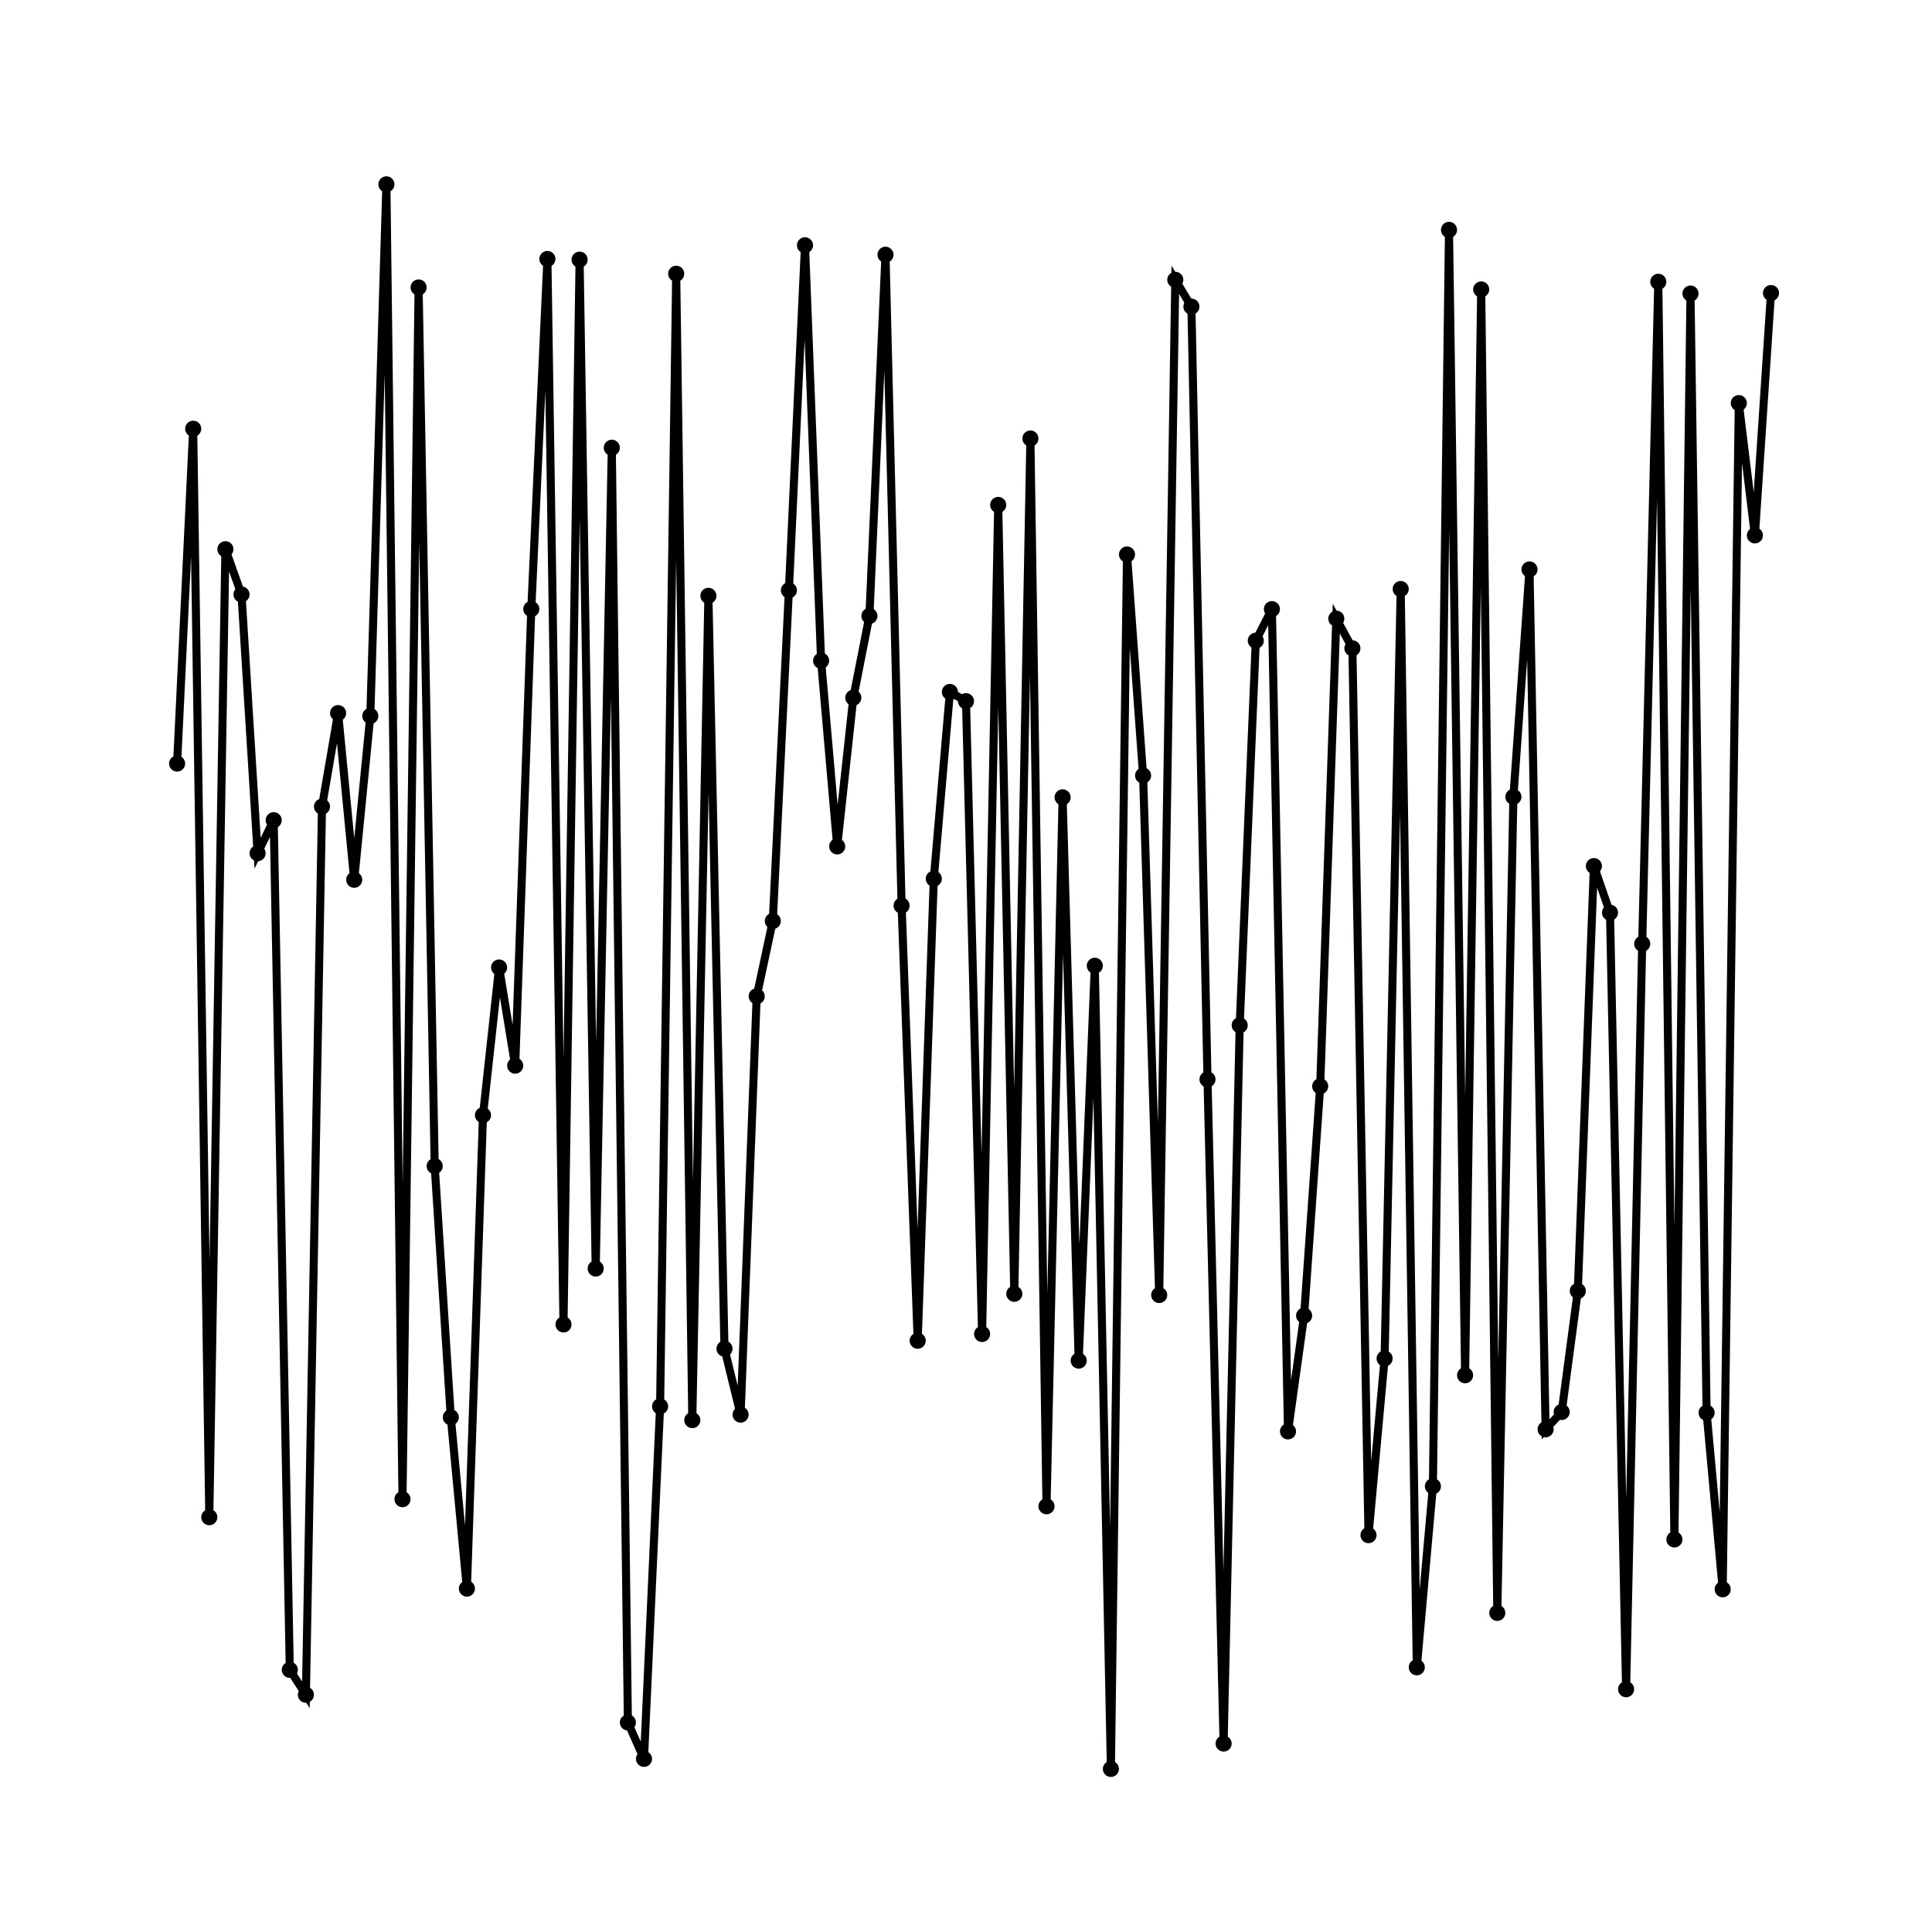
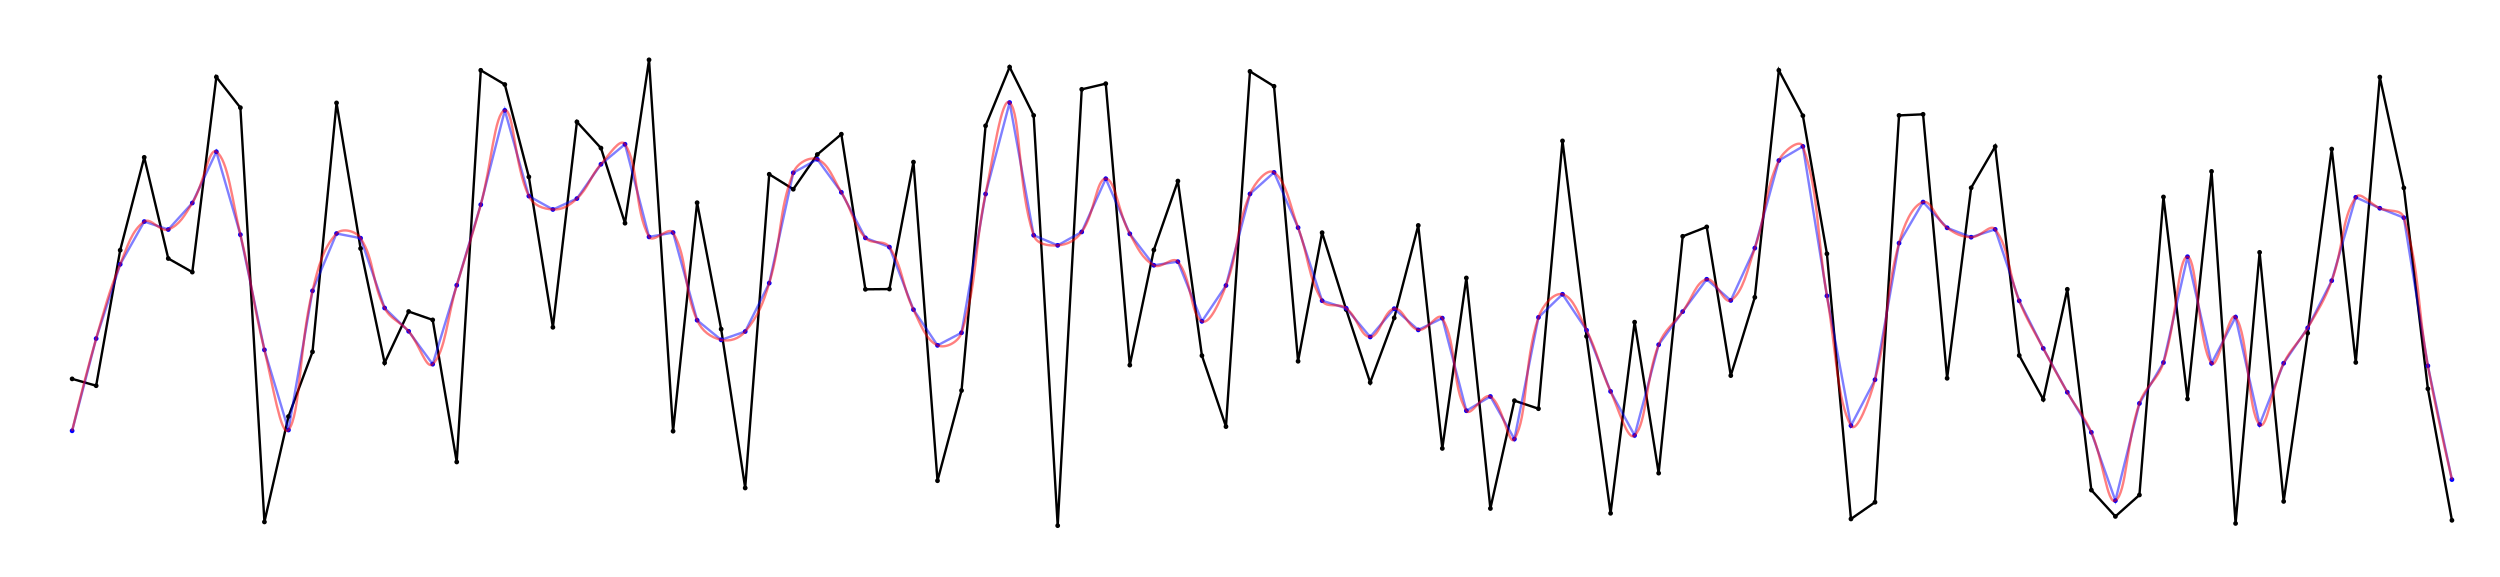
- <svg xmlns="http://www.w3.org/2000/svg" viewBox="-10 -110 120 120" width="50%">
-   <circle cx="1" cy="-62.574" r="0.5" />
-   <circle cx="2" cy="-83.371" r="0.5" />
-   <circle cx="3" cy="-15.764" r="0.5" />
-   <circle cx="4" cy="-75.888" r="0.5" />
-   <circle cx="5" cy="-73.076" r="0.5" />
-   <circle cx="6" cy="-57.006" r="0.5" />
-   <circle cx="7" cy="-59.055" r="0.5" />
-   <circle cx="8" cy="-6.285" r="0.5" />
-   <circle cx="9" cy="-4.735" r="0.5" />
-   <circle cx="10" cy="-59.898" r="0.5" />
-   <circle cx="11" cy="-65.707" r="0.5" />
-   <circle cx="12" cy="-55.356" r="0.5" />
-   <circle cx="13" cy="-65.529" r="0.5" />
-   <circle cx="14" cy="-98.55" r="0.5" />
-   <circle cx="15" cy="-16.883" r="0.5" />
-   <circle cx="16" cy="-92.146" r="0.5" />
-   <circle cx="17" cy="-37.571" r="0.5" />
-   <circle cx="18" cy="-21.97" r="0.5" />
-   <circle cx="19" cy="-11.329" r="0.5" />
-   <circle cx="20" cy="-40.733" r="0.5" />
-   <circle cx="21" cy="-49.908" r="0.5" />
-   <circle cx="22" cy="-43.81" r="0.5" />
-   <circle cx="23" cy="-72.171" r="0.5" />
-   <circle cx="24" cy="-93.914" r="0.5" />
-   <circle cx="25" cy="-27.736" r="0.5" />
-   <circle cx="26" cy="-93.871" r="0.5" />
-   <circle cx="27" cy="-31.209" r="0.5" />
-   <circle cx="28" cy="-82.19" r="0.5" />
-   <circle cx="29" cy="-3.013" r="0.5" />
-   <circle cx="30" cy="-0.754" r="0.5" />
-   <circle cx="31" cy="-22.647" r="0.5" />
-   <circle cx="32" cy="-92.997" r="0.5" />
-   <circle cx="33" cy="-21.793" r="0.5" />
-   <circle cx="34" cy="-72.992" r="0.5" />
-   <circle cx="35" cy="-26.232" r="0.5" />
-   <circle cx="36" cy="-22.135" r="0.5" />
-   <circle cx="37" cy="-48.119" r="0.5" />
-   <circle cx="38" cy="-52.794" r="0.5" />
-   <circle cx="39" cy="-73.334" r="0.5" />
-   <circle cx="40" cy="-94.765" r="0.5" />
-   <circle cx="41" cy="-68.96" r="0.5" />
-   <circle cx="42" cy="-57.428" r="0.5" />
-   <circle cx="43" cy="-66.662" r="0.5" />
-   <circle cx="44" cy="-71.742" r="0.5" />
-   <circle cx="45" cy="-94.178" r="0.5" />
-   <circle cx="46" cy="-53.748" r="0.5" />
-   <circle cx="47" cy="-26.726" r="0.5" />
-   <circle cx="48" cy="-55.42" r="0.5" />
-   <circle cx="49" cy="-67.021" r="0.5" />
-   <circle cx="50" cy="-66.448" r="0.5" />
-   <circle cx="51" cy="-27.144" r="0.5" />
-   <circle cx="52" cy="-78.638" r="0.5" />
-   <circle cx="53" cy="-29.639" r="0.5" />
-   <circle cx="54" cy="-82.763" r="0.5" />
-   <circle cx="55" cy="-16.443" r="0.5" />
-   <circle cx="56" cy="-60.476" r="0.5" />
-   <circle cx="57" cy="-25.49" r="0.5" />
-   <circle cx="58" cy="-50.015" r="0.5" />
-   <circle cx="59" cy="-0.129" r="0.5" />
-   <circle cx="60" cy="-75.559" r="0.5" />
-   <circle cx="61" cy="-61.829" r="0.5" />
-   <circle cx="62" cy="-29.564" r="0.5" />
-   <circle cx="63" cy="-92.621" r="0.5" />
-   <circle cx="64" cy="-90.953" r="0.5" />
-   <circle cx="65" cy="-42.958" r="0.5" />
-   <circle cx="66" cy="-1.704" r="0.5" />
-   <circle cx="67" cy="-46.317" r="0.5" />
-   <circle cx="68" cy="-70.206" r="0.5" />
-   <circle cx="69" cy="-72.166" r="0.5" />
-   <circle cx="70" cy="-21.094" r="0.5" />
-   <circle cx="71" cy="-28.284" r="0.5" />
-   <circle cx="72" cy="-42.529" r="0.5" />
-   <circle cx="73" cy="-71.574" r="0.5" />
-   <circle cx="74" cy="-69.732" r="0.5" />
-   <circle cx="75" cy="-14.649" r="0.5" />
-   <circle cx="76" cy="-25.619" r="0.5" />
-   <circle cx="77" cy="-73.414" r="0.5" />
-   <circle cx="78" cy="-6.441" r="0.5" />
-   <circle cx="79" cy="-17.683" r="0.5" />
-   <circle cx="80" cy="-95.722" r="0.5" />
-   <circle cx="81" cy="-24.582" r="0.5" />
-   <circle cx="82" cy="-92.023" r="0.5" />
-   <circle cx="83" cy="-9.82" r="0.5" />
-   <circle cx="84" cy="-60.507" r="0.5" />
-   <circle cx="85" cy="-74.631" r="0.5" />
-   <circle cx="86" cy="-21.225" r="0.5" />
-   <circle cx="87" cy="-22.299" r="0.5" />
-   <circle cx="88" cy="-29.816" r="0.5" />
-   <circle cx="89" cy="-56.207" r="0.5" />
-   <circle cx="90" cy="-53.312" r="0.5" />
-   <circle cx="91" cy="-5.079" r="0.5" />
-   <circle cx="92" cy="-51.378" r="0.5" />
-   <circle cx="93" cy="-92.497" r="0.5" />
-   <circle cx="94" cy="-14.382" r="0.5" />
-   <circle cx="95" cy="-91.766" r="0.5" />
-   <circle cx="96" cy="-22.252" r="0.5" />
-   <circle cx="97" cy="-11.287" r="0.5" />
-   <circle cx="98" cy="-84.962" r="0.5" />
-   <circle cx="99" cy="-76.745" r="0.5" />
-   <circle cx="100" cy="-91.798" r="0.5" />
-   <polyline points="1,-62.574 2,-83.371 3,-15.764 4,-75.888 5,-73.076 6,-57.006 7,-59.055 8,-6.285 9,-4.735 10,-59.898 11,-65.707 12,-55.356 13,-65.529 14,-98.55 15,-16.883 16,-92.146 17,-37.571 18,-21.97 19,-11.329 20,-40.733 21,-49.908 22,-43.81 23,-72.171 24,-93.914 25,-27.736 26,-93.871 27,-31.209 28,-82.19 29,-3.013 30,-0.754 31,-22.647 32,-92.997 33,-21.793 34,-72.992 35,-26.232 36,-22.135 37,-48.119 38,-52.794 39,-73.334 40,-94.765 41,-68.96 42,-57.428 43,-66.662 44,-71.742 45,-94.178 46,-53.748 47,-26.726 48,-55.42 49,-67.021 50,-66.448 51,-27.144 52,-78.638 53,-29.639 54,-82.763 55,-16.443 56,-60.476 57,-25.49 58,-50.015 59,-0.129 60,-75.559 61,-61.829 62,-29.564 63,-92.621 64,-90.953 65,-42.958 66,-1.704 67,-46.317 68,-70.206 69,-72.166 70,-21.094 71,-28.284 72,-42.529 73,-71.574 74,-69.732 75,-14.649 76,-25.619 77,-73.414 78,-6.441 79,-17.683 80,-95.722 81,-24.582 82,-92.023 83,-9.82 84,-60.507 85,-74.631 86,-21.225 87,-22.299 88,-29.816 89,-56.207 90,-53.312 91,-5.079 92,-51.378 93,-92.497 94,-14.382 95,-91.766 96,-22.252 97,-11.287 98,-84.962 99,-76.745 100,-91.798" stroke="black" stroke-width="0.5" fill="none" />
+ <svg xmlns="http://www.w3.org/2000/svg" viewBox="-10 -110 520 120" width="90%">
+   <style type="text/css">
+                 .spline {
+                     stroke: red;
+                     stroke-width: 0.5;
+                     stroke-opacity: 0.5;
+                     fill: none;
+                 }</style>
+   <circle cx="5" cy="-31.194" r="0.5" fill="black" />
+   <circle cx="10" cy="-29.769" r="0.5" fill="black" />
+   <circle cx="15" cy="-57.958" r="0.5" fill="black" />
+   <circle cx="20" cy="-77.273" r="0.5" fill="black" />
+   <circle cx="25" cy="-56.232" r="0.5" fill="black" />
+   <circle cx="30" cy="-53.403" r="0.5" fill="black" />
+   <circle cx="35" cy="-93.985" r="0.5" fill="black" />
+   <circle cx="40" cy="-87.605" r="0.5" fill="black" />
+   <circle cx="45" cy="-1.438" r="0.5" fill="black" />
+   <circle cx="50" cy="-23.362" r="0.5" fill="black" />
+   <circle cx="55" cy="-36.818" r="0.5" fill="black" />
+   <circle cx="60" cy="-88.594" r="0.5" fill="black" />
+   <circle cx="65" cy="-58.314" r="0.5" fill="black" />
+   <circle cx="70" cy="-34.525" r="0.5" fill="black" />
+   <circle cx="75" cy="-45.204" r="0.5" fill="black" />
+   <circle cx="80" cy="-43.463" r="0.5" fill="black" />
+   <circle cx="85" cy="-13.909" r="0.5" fill="black" />
+   <circle cx="90" cy="-95.378" r="0.5" fill="black" />
+   <circle cx="95" cy="-92.423" r="0.5" fill="black" />
+   <circle cx="100" cy="-73.209" r="0.5" fill="black" />
+   <circle cx="105" cy="-41.918" r="0.5" fill="black" />
+   <circle cx="110" cy="-84.652" r="0.5" fill="black" />
+   <circle cx="115" cy="-79.198" r="0.5" fill="black" />
+   <circle cx="120" cy="-63.576" r="0.5" fill="black" />
+   <circle cx="125" cy="-97.556" r="0.5" fill="black" />
+   <circle cx="130" cy="-20.309" r="0.5" fill="black" />
+   <circle cx="135" cy="-67.84" r="0.5" fill="black" />
+   <circle cx="140" cy="-41.54" r="0.5" fill="black" />
+   <circle cx="145" cy="-8.498" r="0.5" fill="black" />
+   <circle cx="150" cy="-73.753" r="0.5" fill="black" />
+   <circle cx="155" cy="-70.641" r="0.5" fill="black" />
+   <circle cx="160" cy="-77.86" r="0.5" fill="black" />
+   <circle cx="165" cy="-82.087" r="0.5" fill="black" />
+   <circle cx="170" cy="-49.82" r="0.5" fill="black" />
+   <circle cx="175" cy="-49.875" r="0.5" fill="black" />
+   <circle cx="180" cy="-76.284" r="0.5" fill="black" />
+   <circle cx="185" cy="-10.007" r="0.5" fill="black" />
+   <circle cx="190" cy="-28.777" r="0.5" fill="black" />
+   <circle cx="195" cy="-83.831" r="0.5" fill="black" />
+   <circle cx="200" cy="-96.046" r="0.5" fill="black" />
+   <circle cx="205" cy="-85.993" r="0.5" fill="black" />
+   <circle cx="210" cy="-0.665" r="0.5" fill="black" />
+   <circle cx="215" cy="-91.418" r="0.5" fill="black" />
+   <circle cx="220" cy="-92.597" r="0.5" fill="black" />
+   <circle cx="225" cy="-34.051" r="0.5" fill="black" />
+   <circle cx="230" cy="-58.004" r="0.5" fill="black" />
+   <circle cx="235" cy="-72.345" r="0.5" fill="black" />
+   <circle cx="240" cy="-36.029" r="0.5" fill="black" />
+   <circle cx="245" cy="-21.265" r="0.5" fill="black" />
+   <circle cx="250" cy="-95.151" r="0.5" fill="black" />
+   <circle cx="255" cy="-92.055" r="0.5" fill="black" />
+   <circle cx="260" cy="-34.855" r="0.5" fill="black" />
+   <circle cx="265" cy="-61.603" r="0.5" fill="black" />
+   <circle cx="270" cy="-45.618" r="0.5" fill="black" />
+   <circle cx="275" cy="-30.436" r="0.5" fill="black" />
+   <circle cx="280" cy="-43.877" r="0.5" fill="black" />
+   <circle cx="285" cy="-63.112" r="0.5" fill="black" />
+   <circle cx="290" cy="-16.725" r="0.5" fill="black" />
+   <circle cx="295" cy="-52.185" r="0.5" fill="black" />
+   <circle cx="300" cy="-4.234" r="0.5" fill="black" />
+   <circle cx="305" cy="-26.661" r="0.5" fill="black" />
+   <circle cx="310" cy="-24.988" r="0.5" fill="black" />
+   <circle cx="315" cy="-80.695" r="0.5" fill="black" />
+   <circle cx="320" cy="-40.046" r="0.5" fill="black" />
+   <circle cx="325" cy="-3.238" r="0.5" fill="black" />
+   <circle cx="330" cy="-42.992" r="0.5" fill="black" />
+   <circle cx="335" cy="-11.587" r="0.5" fill="black" />
+   <circle cx="340" cy="-60.847" r="0.5" fill="black" />
+   <circle cx="345" cy="-62.805" r="0.5" fill="black" />
+   <circle cx="350" cy="-31.874" r="0.5" fill="black" />
+   <circle cx="355" cy="-48.156" r="0.5" fill="black" />
+   <circle cx="360" cy="-95.377" r="0.5" fill="black" />
+   <circle cx="365" cy="-85.931" r="0.5" fill="black" />
+   <circle cx="370" cy="-57.217" r="0.5" fill="black" />
+   <circle cx="375" cy="-2.056" r="0.5" fill="black" />
+   <circle cx="380" cy="-5.535" r="0.5" fill="black" />
+   <circle cx="385" cy="-85.996" r="0.5" fill="black" />
+   <circle cx="390" cy="-86.226" r="0.5" fill="black" />
+   <circle cx="395" cy="-31.314" r="0.5" fill="black" />
+   <circle cx="400" cy="-70.937" r="0.5" fill="black" />
+   <circle cx="405" cy="-79.522" r="0.5" fill="black" />
+   <circle cx="410" cy="-36.059" r="0.5" fill="black" />
+   <circle cx="415" cy="-26.915" r="0.5" fill="black" />
+   <circle cx="420" cy="-49.83" r="0.5" fill="black" />
+   <circle cx="425" cy="-8.058" r="0.5" fill="black" />
+   <circle cx="430" cy="-2.584" r="0.5" fill="black" />
+   <circle cx="435" cy="-7.041" r="0.5" fill="black" />
+   <circle cx="440" cy="-69.032" r="0.5" fill="black" />
+   <circle cx="445" cy="-27.016" r="0.5" fill="black" />
+   <circle cx="450" cy="-74.35" r="0.5" fill="black" />
+   <circle cx="455" cy="-1.125" r="0.5" fill="black" />
+   <circle cx="460" cy="-57.511" r="0.5" fill="black" />
+   <circle cx="465" cy="-5.704" r="0.5" fill="black" />
+   <circle cx="470" cy="-40.707" r="0.5" fill="black" />
+   <circle cx="475" cy="-79.002" r="0.5" fill="black" />
+   <circle cx="480" cy="-34.612" r="0.5" fill="black" />
+   <circle cx="485" cy="-93.969" r="0.5" fill="black" />
+   <circle cx="490" cy="-70.915" r="0.5" fill="black" />
+   <circle cx="495" cy="-29.134" r="0.5" fill="black" />
+   <circle cx="500" cy="-1.774" r="0.5" fill="black" />
+   <polyline points="5,-31.194 10,-29.769 15,-57.958 20,-77.273 25,-56.232 30,-53.403 35,-93.985 40,-87.605 45,-1.438 50,-23.362 55,-36.818 60,-88.594 65,-58.314 70,-34.525 75,-45.204 80,-43.463 85,-13.909 90,-95.378 95,-92.423 100,-73.209 105,-41.918 110,-84.652 115,-79.198 120,-63.576 125,-97.556 130,-20.309 135,-67.84 140,-41.54 145,-8.498 150,-73.753 155,-70.641 160,-77.86 165,-82.087 170,-49.82 175,-49.875 180,-76.284 185,-10.007 190,-28.777 195,-83.831 200,-96.046 205,-85.993 210,-0.665 215,-91.418 220,-92.597 225,-34.051 230,-58.004 235,-72.345 240,-36.029 245,-21.265 250,-95.151 255,-92.055 260,-34.855 265,-61.603 270,-45.618 275,-30.436 280,-43.877 285,-63.112 290,-16.725 295,-52.185 300,-4.234 305,-26.661 310,-24.988 315,-80.695 320,-40.046 325,-3.238 330,-42.992 335,-11.587 340,-60.847 345,-62.805 350,-31.874 355,-48.156 360,-95.377 365,-85.931 370,-57.217 375,-2.056 380,-5.535 385,-85.996 390,-86.226 395,-31.314 400,-70.937 405,-79.522 410,-36.059 415,-26.915 420,-49.83 425,-8.058 430,-2.584 435,-7.041 440,-69.032 445,-27.016 450,-74.35 455,-1.125 460,-57.511 465,-5.704 470,-40.707 475,-79.002 480,-34.612 485,-93.969 490,-70.915 495,-29.134 500,-1.774" stroke="black" stroke-width="0.5" fill="none" />
+   <circle cx="5" cy="-20.394" r="0.5" fill="blue" />
+   <circle cx="10" cy="-39.574" r="0.5" fill="blue" />
+   <circle cx="15" cy="-55.02" r="0.5" fill="blue" />
+   <circle cx="20" cy="-63.911" r="0.5" fill="blue" />
+   <circle cx="25" cy="-62.262" r="0.5" fill="blue" />
+   <circle cx="30" cy="-67.776" r="0.5" fill="blue" />
+   <circle cx="35" cy="-78.435" r="0.5" fill="blue" />
+   <circle cx="40" cy="-61.187" r="0.5" fill="blue" />
+   <circle cx="45" cy="-37.227" r="0.5" fill="blue" />
+   <circle cx="50" cy="-20.558" r="0.5" fill="blue" />
+   <circle cx="55" cy="-49.506" r="0.5" fill="blue" />
+   <circle cx="60" cy="-61.425" r="0.5" fill="blue" />
+   <circle cx="65" cy="-60.463" r="0.5" fill="blue" />
+   <circle cx="70" cy="-45.937" r="0.5" fill="blue" />
+   <circle cx="75" cy="-41.092" r="0.5" fill="blue" />
+   <circle cx="80" cy="-34.254" r="0.5" fill="blue" />
+   <circle cx="85" cy="-50.669" r="0.5" fill="blue" />
+   <circle cx="90" cy="-67.425" r="0.5" fill="blue" />
+   <circle cx="95" cy="-87.04" r="0.5" fill="blue" />
+   <circle cx="100" cy="-69.21" r="0.5" fill="blue" />
+   <circle cx="105" cy="-66.428" r="0.5" fill="blue" />
+   <circle cx="110" cy="-68.697" r="0.5" fill="blue" />
+   <circle cx="115" cy="-75.831" r="0.5" fill="blue" />
+   <circle cx="120" cy="-79.999" r="0.5" fill="blue" />
+   <circle cx="125" cy="-60.729" r="0.5" fill="blue" />
+   <circle cx="130" cy="-61.624" r="0.5" fill="blue" />
+   <circle cx="135" cy="-43.395" r="0.5" fill="blue" />
+   <circle cx="140" cy="-39.308" r="0.5" fill="blue" />
+   <circle cx="145" cy="-41.044" r="0.5" fill="blue" />
+   <circle cx="150" cy="-51.116" r="0.5" fill="blue" />
+   <circle cx="155" cy="-74.061" r="0.5" fill="blue" />
+   <circle cx="160" cy="-76.869" r="0.5" fill="blue" />
+   <circle cx="165" cy="-70.004" r="0.5" fill="blue" />
+   <circle cx="170" cy="-60.522" r="0.5" fill="blue" />
+   <circle cx="175" cy="-58.601" r="0.5" fill="blue" />
+   <circle cx="180" cy="-45.595" r="0.5" fill="blue" />
+   <circle cx="185" cy="-38.166" r="0.5" fill="blue" />
+   <circle cx="190" cy="-40.791" r="0.5" fill="blue" />
+   <circle cx="195" cy="-69.647" r="0.5" fill="blue" />
+   <circle cx="200" cy="-88.673" r="0.5" fill="blue" />
+   <circle cx="205" cy="-61.069" r="0.5" fill="blue" />
+   <circle cx="210" cy="-58.966" r="0.5" fill="blue" />
+   <circle cx="215" cy="-61.76" r="0.5" fill="blue" />
+   <circle cx="220" cy="-72.822" r="0.5" fill="blue" />
+   <circle cx="225" cy="-61.367" r="0.5" fill="blue" />
+   <circle cx="230" cy="-54.821" r="0.5" fill="blue" />
+   <circle cx="235" cy="-55.572" r="0.5" fill="blue" />
+   <circle cx="240" cy="-43.165" r="0.5" fill="blue" />
+   <circle cx="245" cy="-50.617" r="0.5" fill="blue" />
+   <circle cx="250" cy="-69.662" r="0.5" fill="blue" />
+   <circle cx="255" cy="-74.141" r="0.5" fill="blue" />
+   <circle cx="260" cy="-62.651" r="0.5" fill="blue" />
+   <circle cx="265" cy="-47.454" r="0.5" fill="blue" />
+   <circle cx="270" cy="-45.884" r="0.5" fill="blue" />
+   <circle cx="275" cy="-39.913" r="0.5" fill="blue" />
+   <circle cx="280" cy="-45.795" r="0.5" fill="blue" />
+   <circle cx="285" cy="-41.384" r="0.5" fill="blue" />
+   <circle cx="290" cy="-43.825" r="0.5" fill="blue" />
+   <circle cx="295" cy="-24.567" r="0.5" fill="blue" />
+   <circle cx="300" cy="-27.536" r="0.5" fill="blue" />
+   <circle cx="305" cy="-18.681" r="0.5" fill="blue" />
+   <circle cx="310" cy="-43.987" r="0.5" fill="blue" />
+   <circle cx="315" cy="-48.791" r="0.5" fill="blue" />
+   <circle cx="320" cy="-41.318" r="0.5" fill="blue" />
+   <circle cx="325" cy="-28.588" r="0.5" fill="blue" />
+   <circle cx="330" cy="-19.431" r="0.5" fill="blue" />
+   <circle cx="335" cy="-38.296" r="0.5" fill="blue" />
+   <circle cx="340" cy="-45.186" r="0.5" fill="blue" />
+   <circle cx="345" cy="-51.916" r="0.5" fill="blue" />
+   <circle cx="350" cy="-47.507" r="0.5" fill="blue" />
+   <circle cx="355" cy="-58.4" r="0.5" fill="blue" />
+   <circle cx="360" cy="-76.614" r="0.5" fill="blue" />
+   <circle cx="365" cy="-79.551" r="0.5" fill="blue" />
+   <circle cx="370" cy="-48.46" r="0.5" fill="blue" />
+   <circle cx="375" cy="-21.472" r="0.5" fill="blue" />
+   <circle cx="380" cy="-31.024" r="0.5" fill="blue" />
+   <circle cx="385" cy="-59.431" r="0.5" fill="blue" />
+   <circle cx="390" cy="-67.968" r="0.5" fill="blue" />
+   <circle cx="395" cy="-62.615" r="0.5" fill="blue" />
+   <circle cx="400" cy="-60.66" r="0.5" fill="blue" />
+   <circle cx="405" cy="-62.289" r="0.5" fill="blue" />
+   <circle cx="410" cy="-47.422" r="0.5" fill="blue" />
+   <circle cx="415" cy="-37.53" r="0.5" fill="blue" />
+   <circle cx="420" cy="-28.412" r="0.5" fill="blue" />
+   <circle cx="425" cy="-20.076" r="0.5" fill="blue" />
+   <circle cx="430" cy="-5.872" r="0.5" fill="blue" />
+   <circle cx="435" cy="-26.091" r="0.5" fill="blue" />
+   <circle cx="440" cy="-34.595" r="0.5" fill="blue" />
+   <circle cx="445" cy="-56.6" r="0.5" fill="blue" />
+   <circle cx="450" cy="-34.432" r="0.5" fill="blue" />
+   <circle cx="455" cy="-44.04" r="0.5" fill="blue" />
+   <circle cx="460" cy="-21.688" r="0.5" fill="blue" />
+   <circle cx="465" cy="-34.447" r="0.5" fill="blue" />
+   <circle cx="470" cy="-41.797" r="0.5" fill="blue" />
+   <circle cx="475" cy="-51.625" r="0.5" fill="blue" />
+   <circle cx="480" cy="-68.963" r="0.5" fill="blue" />
+   <circle cx="485" cy="-66.683" r="0.5" fill="blue" />
+   <circle cx="490" cy="-64.714" r="0.5" fill="blue" />
+   <circle cx="495" cy="-33.909" r="0.5" fill="blue" />
+   <circle cx="500" cy="-10.246" r="0.5" fill="blue" />
+   <polyline points="5,-20.394 10,-39.574 15,-55.02 20,-63.911 25,-62.262 30,-67.776 35,-78.435 40,-61.187 45,-37.227 50,-20.558 55,-49.506 60,-61.425 65,-60.463 70,-45.937 75,-41.092 80,-34.254 85,-50.669 90,-67.425 95,-87.04 100,-69.21 105,-66.428 110,-68.697 115,-75.831 120,-79.999 125,-60.729 130,-61.624 135,-43.395 140,-39.308 145,-41.044 150,-51.116 155,-74.061 160,-76.869 165,-70.004 170,-60.522 175,-58.601 180,-45.595 185,-38.166 190,-40.791 195,-69.647 200,-88.673 205,-61.069 210,-58.966 215,-61.76 220,-72.822 225,-61.367 230,-54.821 235,-55.572 240,-43.165 245,-50.617 250,-69.662 255,-74.141 260,-62.651 265,-47.454 270,-45.884 275,-39.913 280,-45.795 285,-41.384 290,-43.825 295,-24.567 300,-27.536 305,-18.681 310,-43.987 315,-48.791 320,-41.318 325,-28.588 330,-19.431 335,-38.296 340,-45.186 345,-51.916 350,-47.507 355,-58.4 360,-76.614 365,-79.551 370,-48.46 375,-21.472 380,-31.024 385,-59.431 390,-67.968 395,-62.615 400,-60.66 405,-62.289 410,-47.422 415,-37.53 420,-28.412 425,-20.076 430,-5.872 435,-26.091 440,-34.595 445,-56.6 450,-34.432 455,-44.04 460,-21.688 465,-34.447 470,-41.797 475,-51.625 480,-68.963 485,-66.683 490,-64.714 495,-33.909 500,-10.246" stroke="blue" stroke-width="0.5" fill="none" stroke-opacity="0.5" />
+   <g>
+     <path d="M5,-20.394 Q7.801,-31.96 10,-39.574 C11.801,-45.81 12.544,-49.041 15,-55.02 C16.544,-58.776 17.362,-62 20,-63.911 C21.362,-64.897 23.343,-61.621 25,-62.262 C27.343,-63.168 28.451,-65.271 30,-67.776 C32.451,-71.74 33.416,-79.479 35,-78.435 C37.416,-76.843 38.307,-68.163 40,-61.187 C42.307,-51.68 42.662,-46.725 45,-37.227 C46.662,-30.474 48.512,-18.731 50,-20.558 C52.512,-23.642 52.222,-38.154 55,-49.506 C56.222,-54.5 57.13,-58.28 60,-61.425 C61.13,-62.663 64.004,-62.005 65,-60.463 C68.004,-55.81 67.248,-51.269 70,-45.937 C71.248,-43.521 73.195,-43.2 75,-41.092 C77.195,-38.527 78.678,-32.988 80,-34.254 C82.678,-36.819 83.019,-44.098 85,-50.669 C87.019,-57.366 88.146,-60.682 90,-67.425 C92.146,-75.231 92.911,-86.667 95,-87.04 C96.911,-87.381 96.944,-75.509 100,-69.21 C100.944,-67.264 102.959,-66.533 105,-66.428 C106.959,-66.327 108.454,-67.243 110,-68.697 C112.454,-71.004 112.711,-73.244 115,-75.831 C116.711,-77.765 119.014,-81.488 120,-79.999 C123.014,-75.447 121.813,-66.585 125,-60.729 C125.813,-59.234 129.153,-63.092 130,-61.624 C133.153,-56.159 132.019,-50.048 135,-43.395 C136.019,-41.122 137.802,-39.824 140,-39.308 C141.802,-38.884 143.72,-39.533 145,-41.044 C147.72,-44.256 148.705,-46.84 150,-51.116 C152.705,-60.047 151.785,-65.782 155,-74.061 C155.785,-76.083 158.388,-77.524 160,-76.869 C162.388,-75.9 163.232,-72.894 165,-70.004 C167.232,-66.355 167.333,-63.563 170,-60.522 C171.333,-59.002 173.889,-60.259 175,-58.601 C177.889,-54.288 177.565,-50.571 180,-45.595 C181.565,-42.397 182.547,-39.345 185,-38.166 C186.547,-37.423 189.353,-38.755 190,-40.791 C193.353,-51.347 192.607,-58.19 195,-69.647 C196.607,-77.342 198.351,-90.087 200,-88.673 C202.351,-86.656 201.648,-71.026 205,-61.069 C205.648,-59.143 208.054,-58.831 210,-58.966 C212.054,-59.108 213.718,-59.983 215,-61.76 C217.718,-65.525 218.029,-72.899 220,-72.822 C222.029,-72.742 222.589,-65.707 225,-61.367 C226.589,-58.507 227.521,-56.258 230,-54.821 C231.521,-53.94 233.903,-56.851 235,-55.572 C237.903,-52.188 237.606,-44.351 240,-43.165 C241.606,-42.369 243.748,-47.299 245,-50.617 C247.748,-57.898 247.017,-62.645 250,-69.662 C251.017,-72.054 253.605,-75.119 255,-74.141 C257.605,-72.315 258.243,-67.339 260,-62.651 C262.243,-56.665 261.987,-52.506 265,-47.454 C265.987,-45.799 268.391,-47.097 270,-45.884 C272.391,-44.081 272.991,-39.931 275,-39.913 C276.991,-39.896 277.854,-45.48 280,-45.795 C281.854,-46.068 282.819,-41.814 285,-41.384 C286.819,-41.026 289.126,-45.295 290,-43.825 C293.126,-38.568 291.905,-29.609 295,-24.567 C295.905,-23.093 298.545,-28.393 300,-27.536 C302.545,-26.038 303.869,-16.82 305,-18.681 C307.869,-23.401 306.847,-34.494 310,-43.987 C310.847,-46.538 313.258,-49.256 315,-48.791 C317.258,-48.188 318.413,-44.523 320,-41.318 C322.413,-36.442 322.731,-33.554 325,-28.588 C326.731,-24.8 328.607,-18.079 330,-19.431 C332.607,-21.962 332.215,-31.123 335,-38.296 C336.215,-41.425 337.985,-42.441 340,-45.186 C341.985,-47.889 342.772,-51.398 345,-51.916 C346.772,-52.327 348.57,-46.58 350,-47.507 C352.57,-49.173 353.447,-53.88 355,-58.4 C357.447,-65.523 356.94,-70.141 360,-76.614 C360.94,-78.602 364.378,-81.302 365,-79.551 C368.378,-70.041 367.863,-60.873 370,-48.46 C371.863,-37.641 372.128,-26.479 375,-21.472 C376.128,-19.505 378.912,-26.893 380,-31.024 C382.912,-42.076 382.022,-48.428 385,-59.431 C386.022,-63.205 387.702,-67.237 390,-67.968 C391.702,-68.51 392.692,-64.302 395,-62.615 C396.692,-61.379 397.979,-60.726 400,-60.66 C401.979,-60.596 403.996,-63.618 405,-62.289 C407.996,-58.323 407.656,-53.225 410,-47.422 C411.656,-43.322 412.936,-41.453 415,-37.53 C416.936,-33.849 417.933,-32.021 420,-28.412 C421.933,-25.039 423.431,-23.613 425,-20.076 C427.431,-14.597 428.322,-4.863 430,-5.872 C432.322,-7.268 432.286,-18.294 435,-26.091 C436.286,-29.784 438.783,-30.883 440,-34.595 C442.783,-43.086 443.007,-56.633 445,-56.6 C447.007,-56.568 447.291,-37.835 450,-34.432 C451.291,-32.811 453.716,-45.677 455,-44.04 C457.716,-40.579 457.497,-24.089 460,-21.688 C461.497,-20.252 462.574,-29.568 465,-34.447 C466.574,-37.612 468.215,-38.73 470,-41.797 C472.215,-45.601 473.483,-47.503 475,-51.625 C477.483,-58.37 476.934,-64.346 480,-68.963 C480.934,-70.369 482.978,-67.542 485,-66.683 C486.978,-65.842 489.412,-66.64 490,-64.714 C493.412,-53.531 492.746,-46.184 495,-33.909 Q496.746,-24.396 500,-10.246" class="spline" />
+   </g>
</svg>
